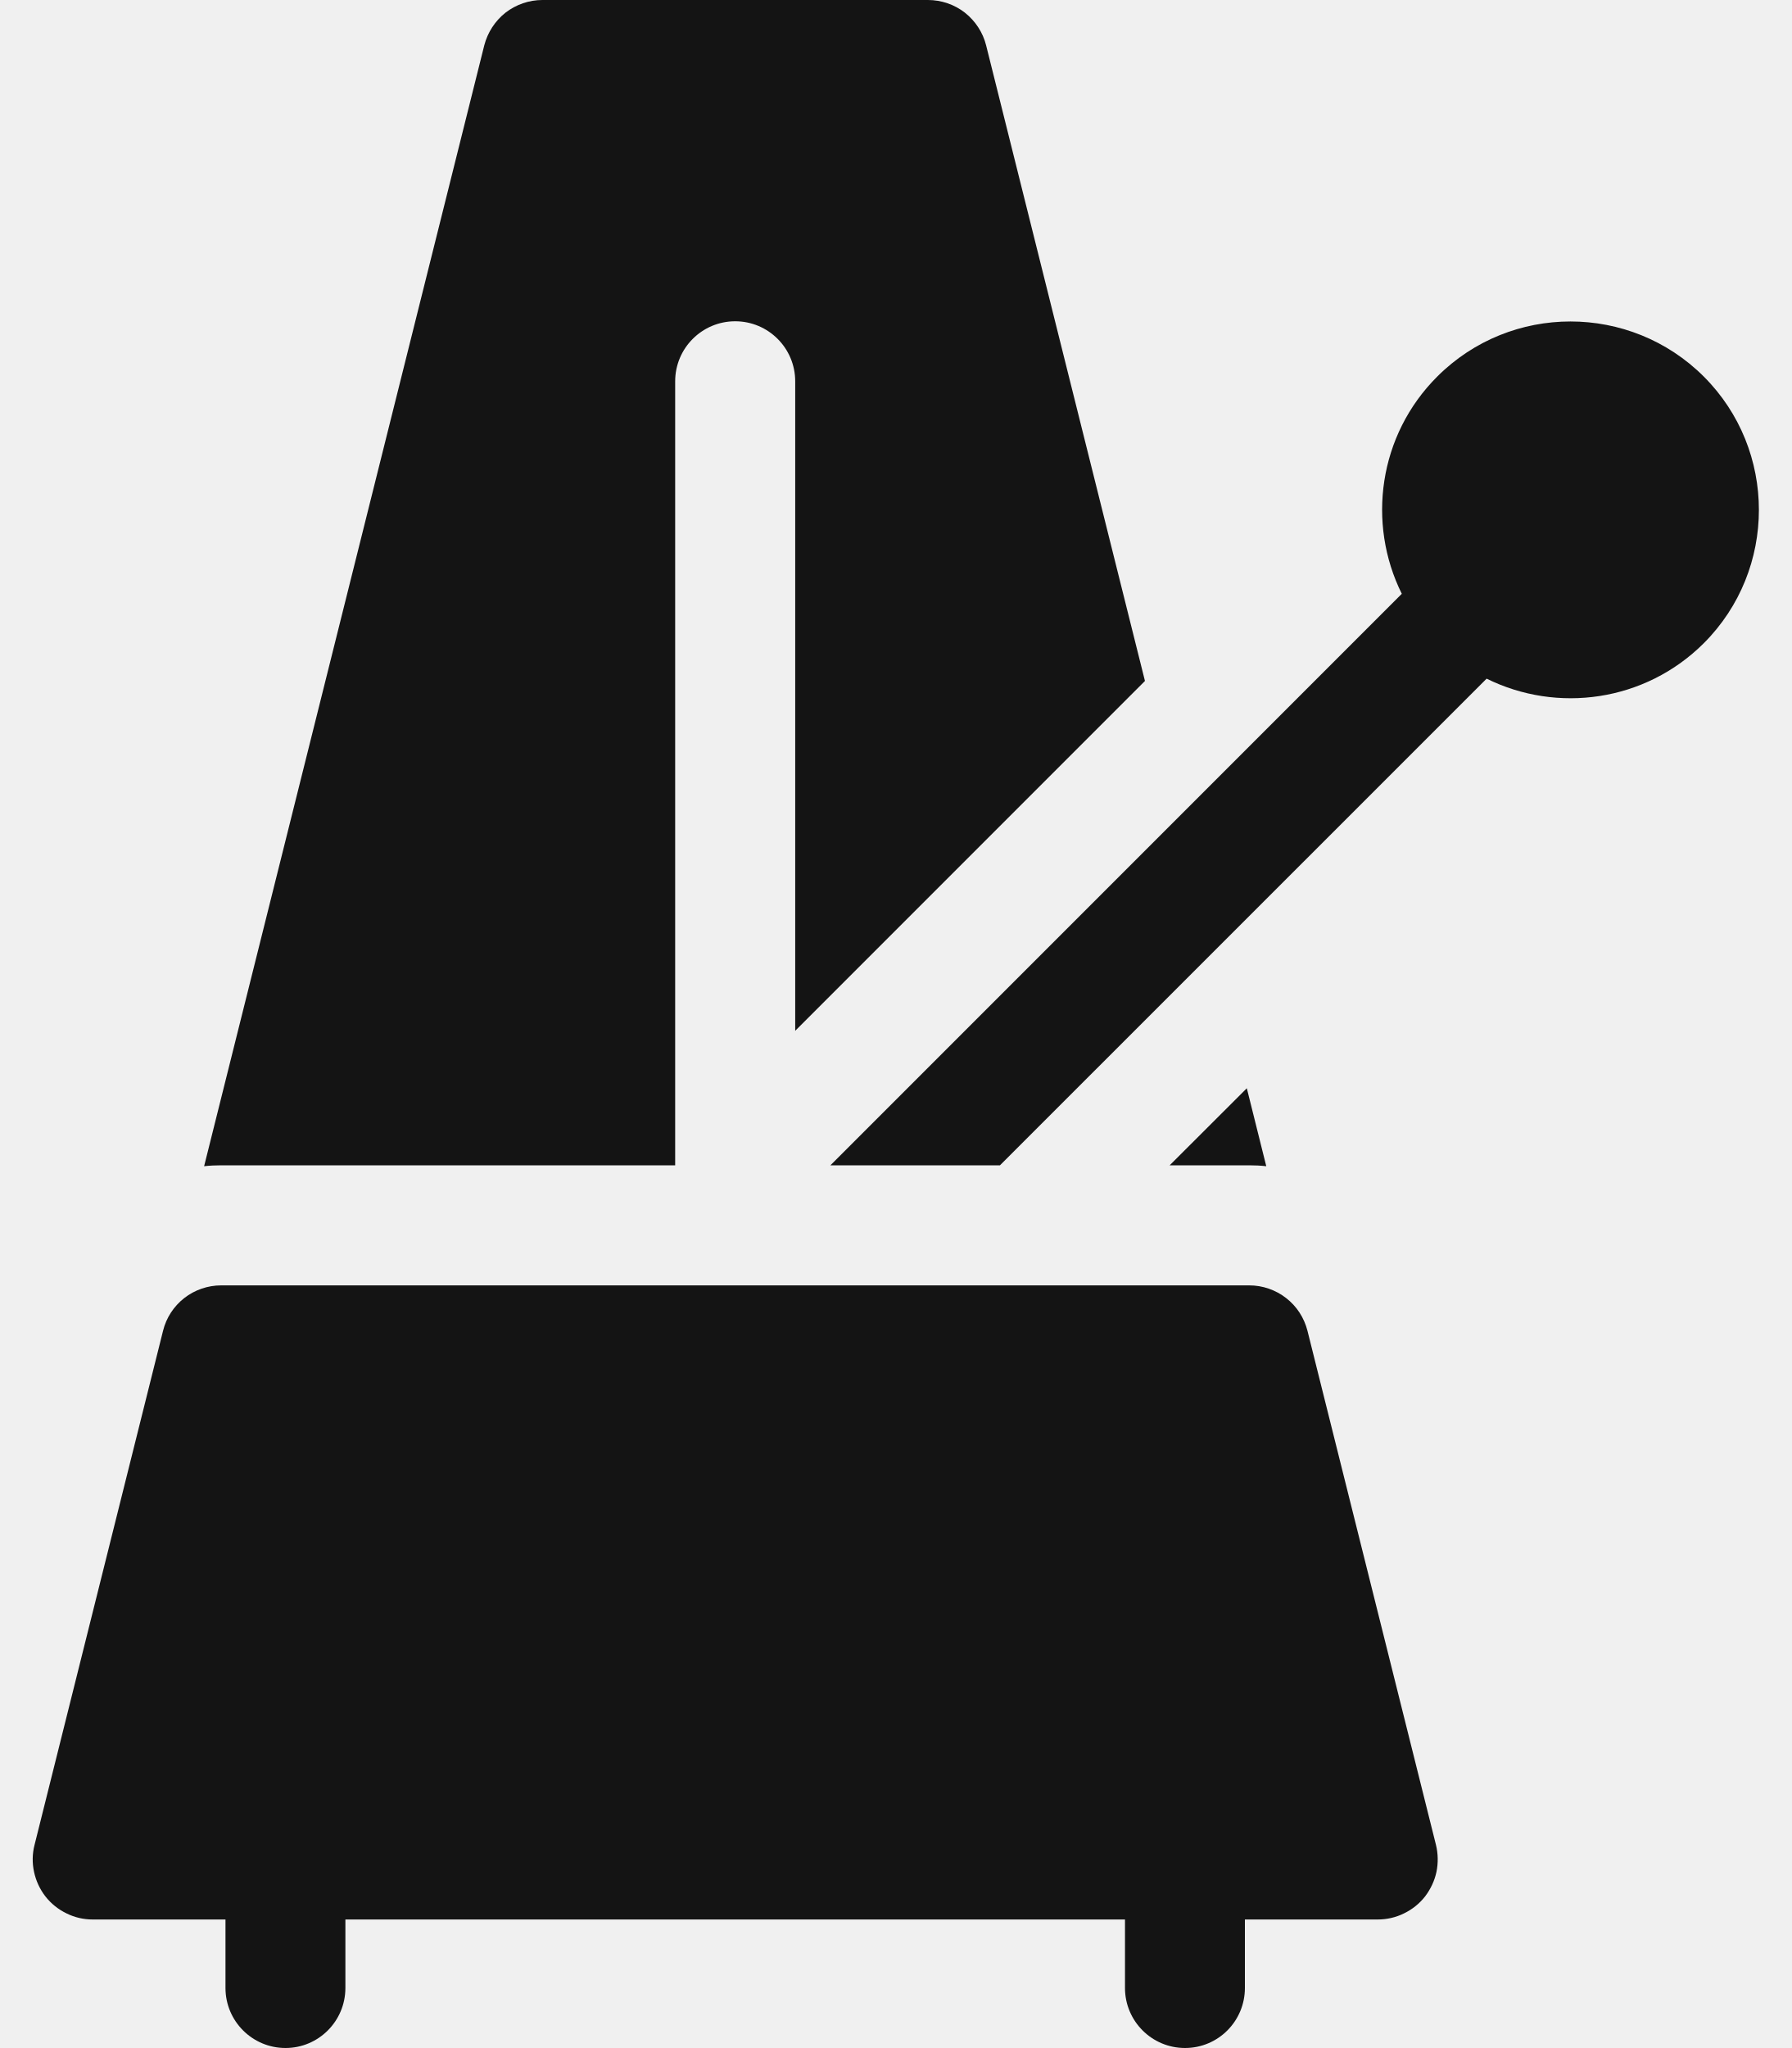
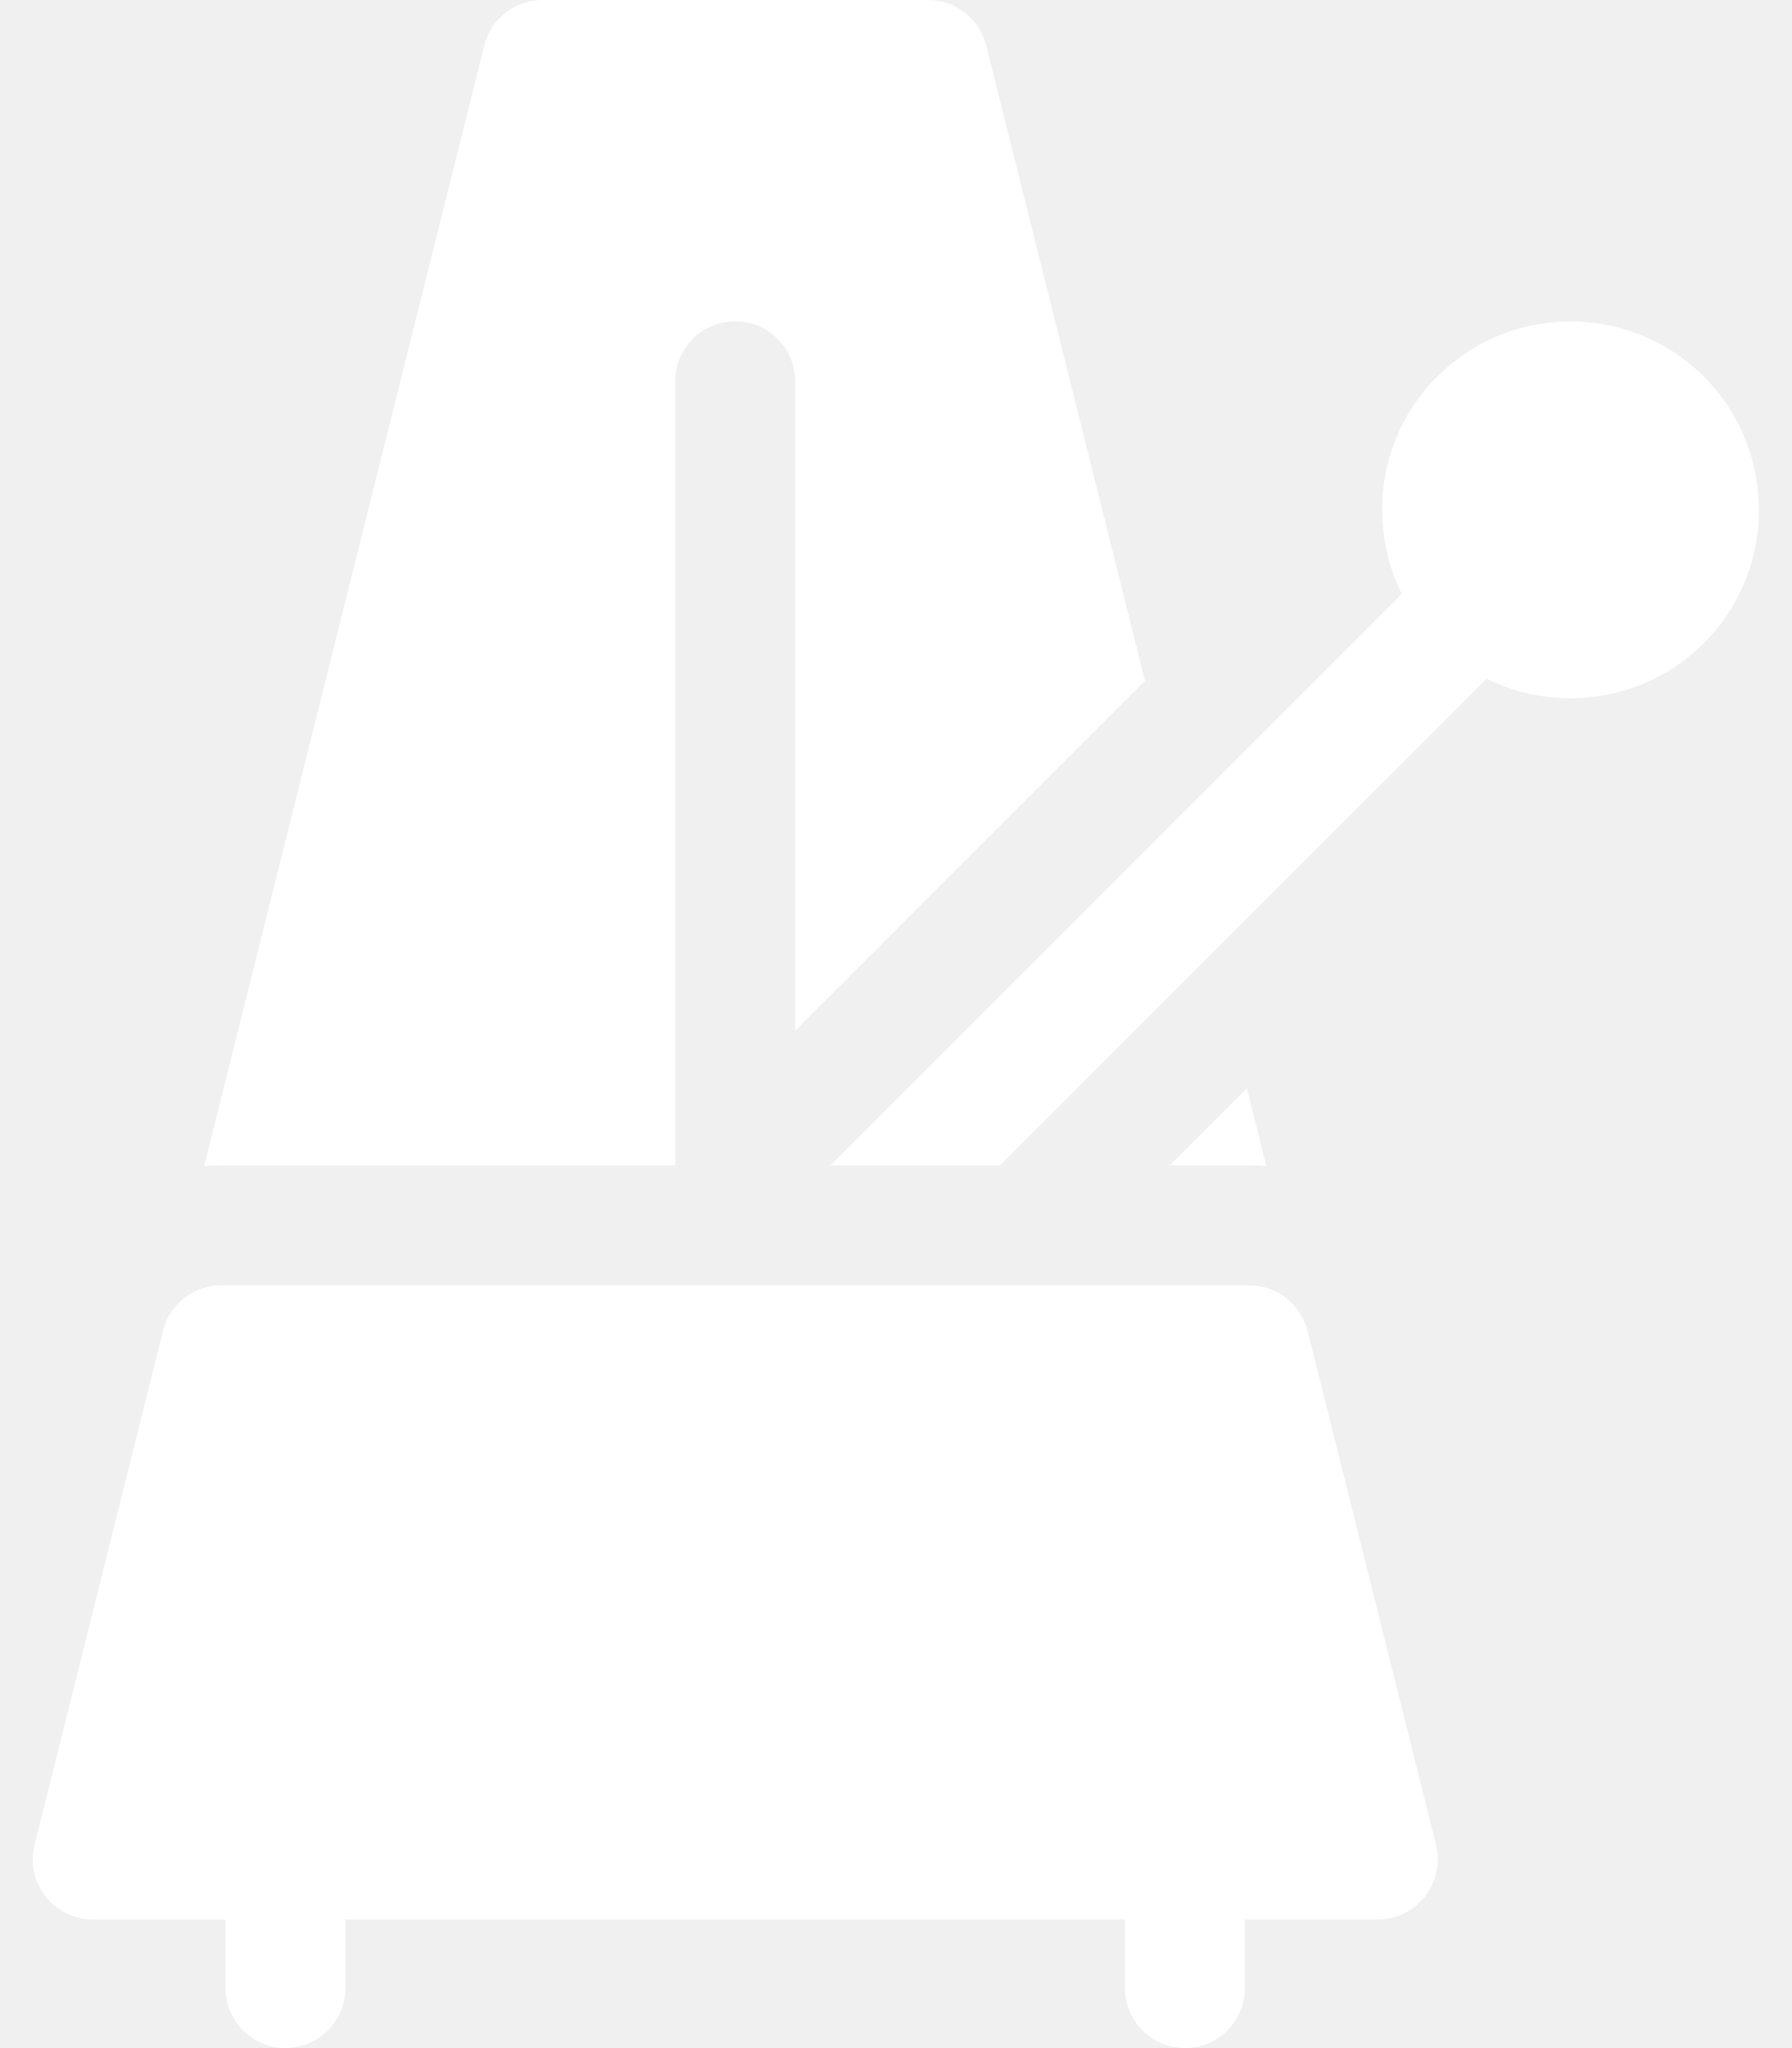
<svg xmlns="http://www.w3.org/2000/svg" width="14" height="16" viewBox="0 0 14 16" fill="none">
-   <path d="M5.276 9.104V2.979C5.276 2.72 5.486 2.51 5.745 2.51C6.004 2.51 6.214 2.72 6.214 2.979V8.053L8.947 5.32L7.706 0.355C7.681 0.254 7.622 0.164 7.54 0.099C7.458 0.035 7.356 4.93067e-06 7.251 0L4.239 0C4.134 1.01817e-06 4.033 0.035 3.95 0.099C3.868 0.164 3.81 0.254 3.784 0.355L1.595 9.111C1.64 9.106 1.684 9.104 1.729 9.104H5.276ZM9.895 9.111L9.743 8.502L9.14 9.104H9.762C9.806 9.104 9.851 9.106 9.895 9.111ZM13.314 2.942C12.739 2.368 11.805 2.368 11.231 2.942C10.772 3.4 10.68 4.088 10.954 4.639L6.489 9.104H7.814L11.617 5.302C12.168 5.575 12.855 5.483 13.314 5.025C13.888 4.451 13.888 3.516 13.314 2.942ZM10.217 10.397C10.191 10.295 10.133 10.205 10.05 10.141C9.968 10.077 9.866 10.042 9.762 10.042H1.729C1.624 10.042 1.522 10.077 1.44 10.141C1.358 10.205 1.299 10.295 1.274 10.397L0.27 14.413C0.252 14.482 0.251 14.555 0.266 14.624C0.281 14.694 0.311 14.759 0.355 14.816C0.399 14.872 0.455 14.917 0.519 14.948C0.583 14.98 0.653 14.996 0.724 14.996H1.762V15.531C1.762 15.79 1.972 16 2.231 16C2.489 16 2.699 15.79 2.699 15.531V14.996H8.791V15.531C8.791 15.79 9.001 16 9.26 16C9.519 16 9.728 15.79 9.728 15.531V14.996H10.766C10.837 14.996 10.908 14.98 10.972 14.948C11.036 14.917 11.092 14.872 11.136 14.816C11.179 14.759 11.21 14.694 11.225 14.624C11.239 14.555 11.238 14.482 11.221 14.413L10.217 10.397Z" fill="#141414" />
+   <path d="M5.276 9.104V2.979C5.276 2.72 5.486 2.51 5.745 2.51C6.004 2.51 6.214 2.72 6.214 2.979V8.053L8.947 5.32L7.706 0.355C7.681 0.254 7.622 0.164 7.54 0.099C7.458 0.035 7.356 4.93067e-06 7.251 0L4.239 0C4.134 1.01817e-06 4.033 0.035 3.95 0.099C3.868 0.164 3.81 0.254 3.784 0.355L1.595 9.111C1.64 9.106 1.684 9.104 1.729 9.104H5.276ZM9.895 9.111L9.743 8.502L9.14 9.104H9.762C9.806 9.104 9.851 9.106 9.895 9.111ZM13.314 2.942C12.739 2.368 11.805 2.368 11.231 2.942C10.772 3.4 10.68 4.088 10.954 4.639L6.489 9.104H7.814L11.617 5.302C12.168 5.575 12.855 5.483 13.314 5.025C13.888 4.451 13.888 3.516 13.314 2.942ZM10.217 10.397C10.191 10.295 10.133 10.205 10.05 10.141C9.968 10.077 9.866 10.042 9.762 10.042H1.729C1.624 10.042 1.522 10.077 1.44 10.141C1.358 10.205 1.299 10.295 1.274 10.397L0.27 14.413C0.252 14.482 0.251 14.555 0.266 14.624C0.281 14.694 0.311 14.759 0.355 14.816C0.399 14.872 0.455 14.917 0.519 14.948C0.583 14.98 0.653 14.996 0.724 14.996H1.762V15.531C1.762 15.79 1.972 16 2.231 16C2.489 16 2.699 15.79 2.699 15.531V14.996H8.791V15.531C8.791 15.79 9.001 16 9.26 16C9.519 16 9.728 15.79 9.728 15.531V14.996H10.766C10.837 14.996 10.908 14.98 10.972 14.948C11.036 14.917 11.092 14.872 11.136 14.816C11.179 14.759 11.21 14.694 11.225 14.624C11.239 14.555 11.238 14.482 11.221 14.413L10.217 10.397Z" fill="#ffffff" />
</svg>
